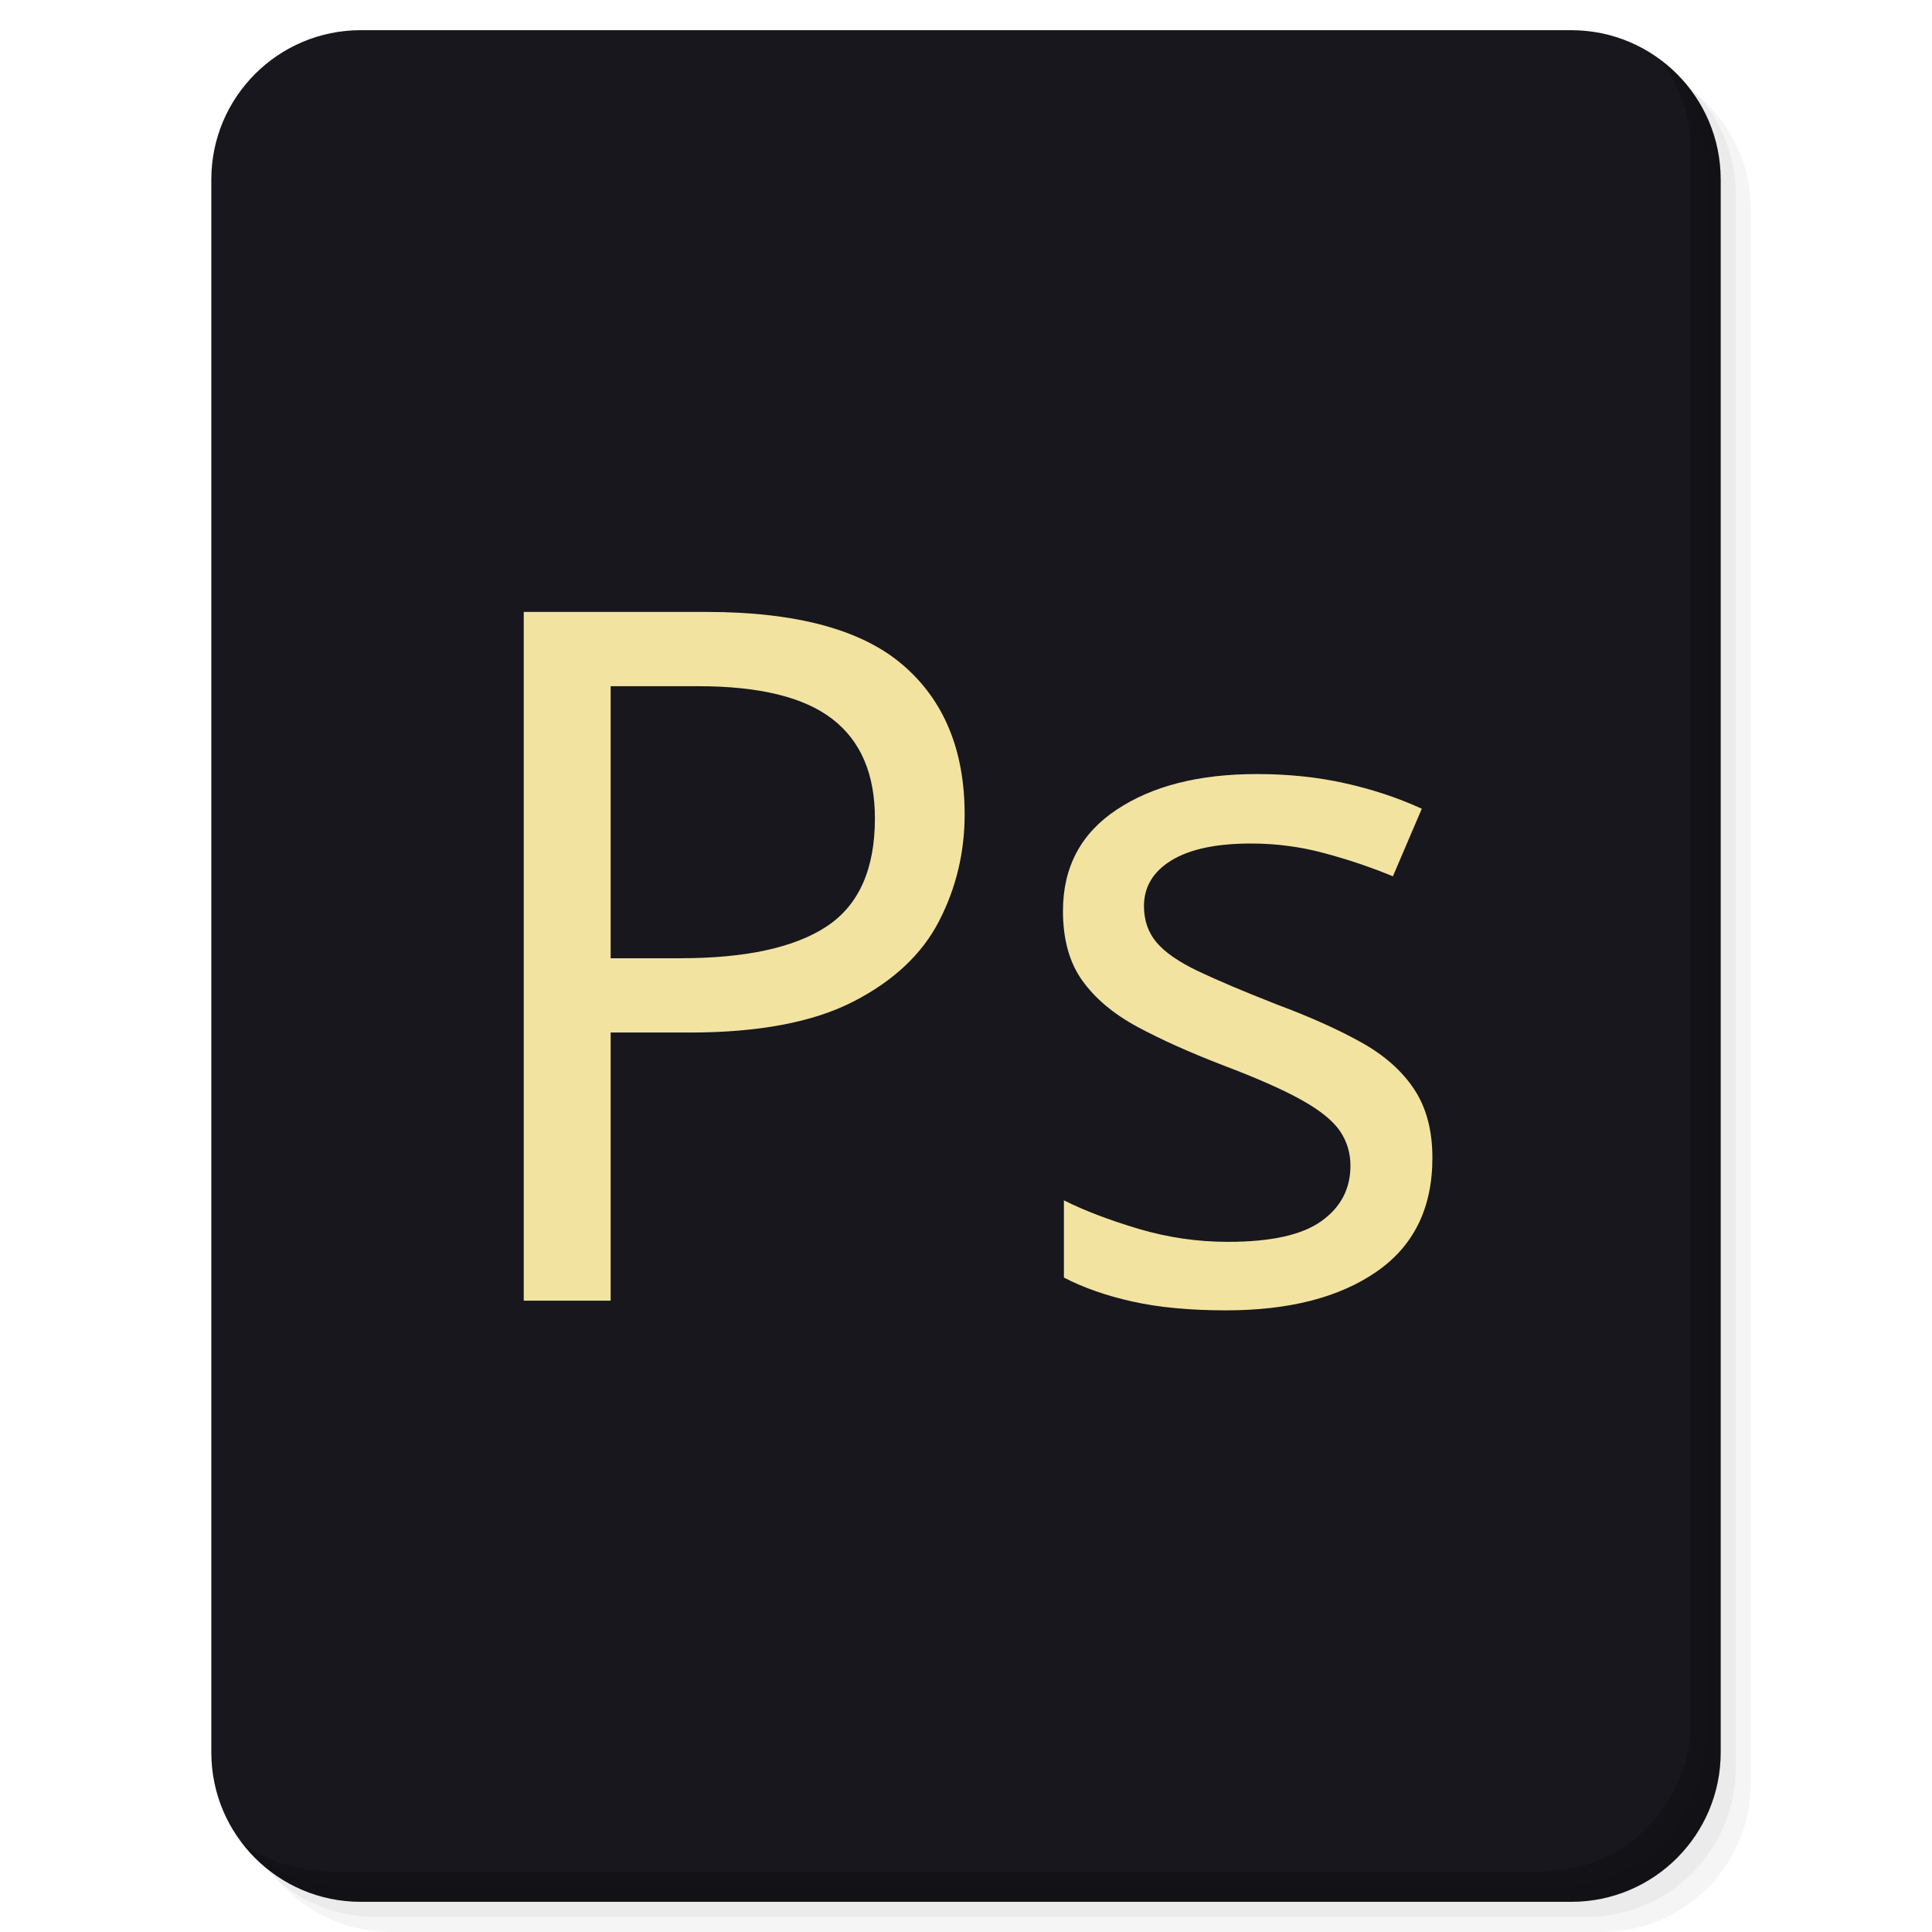
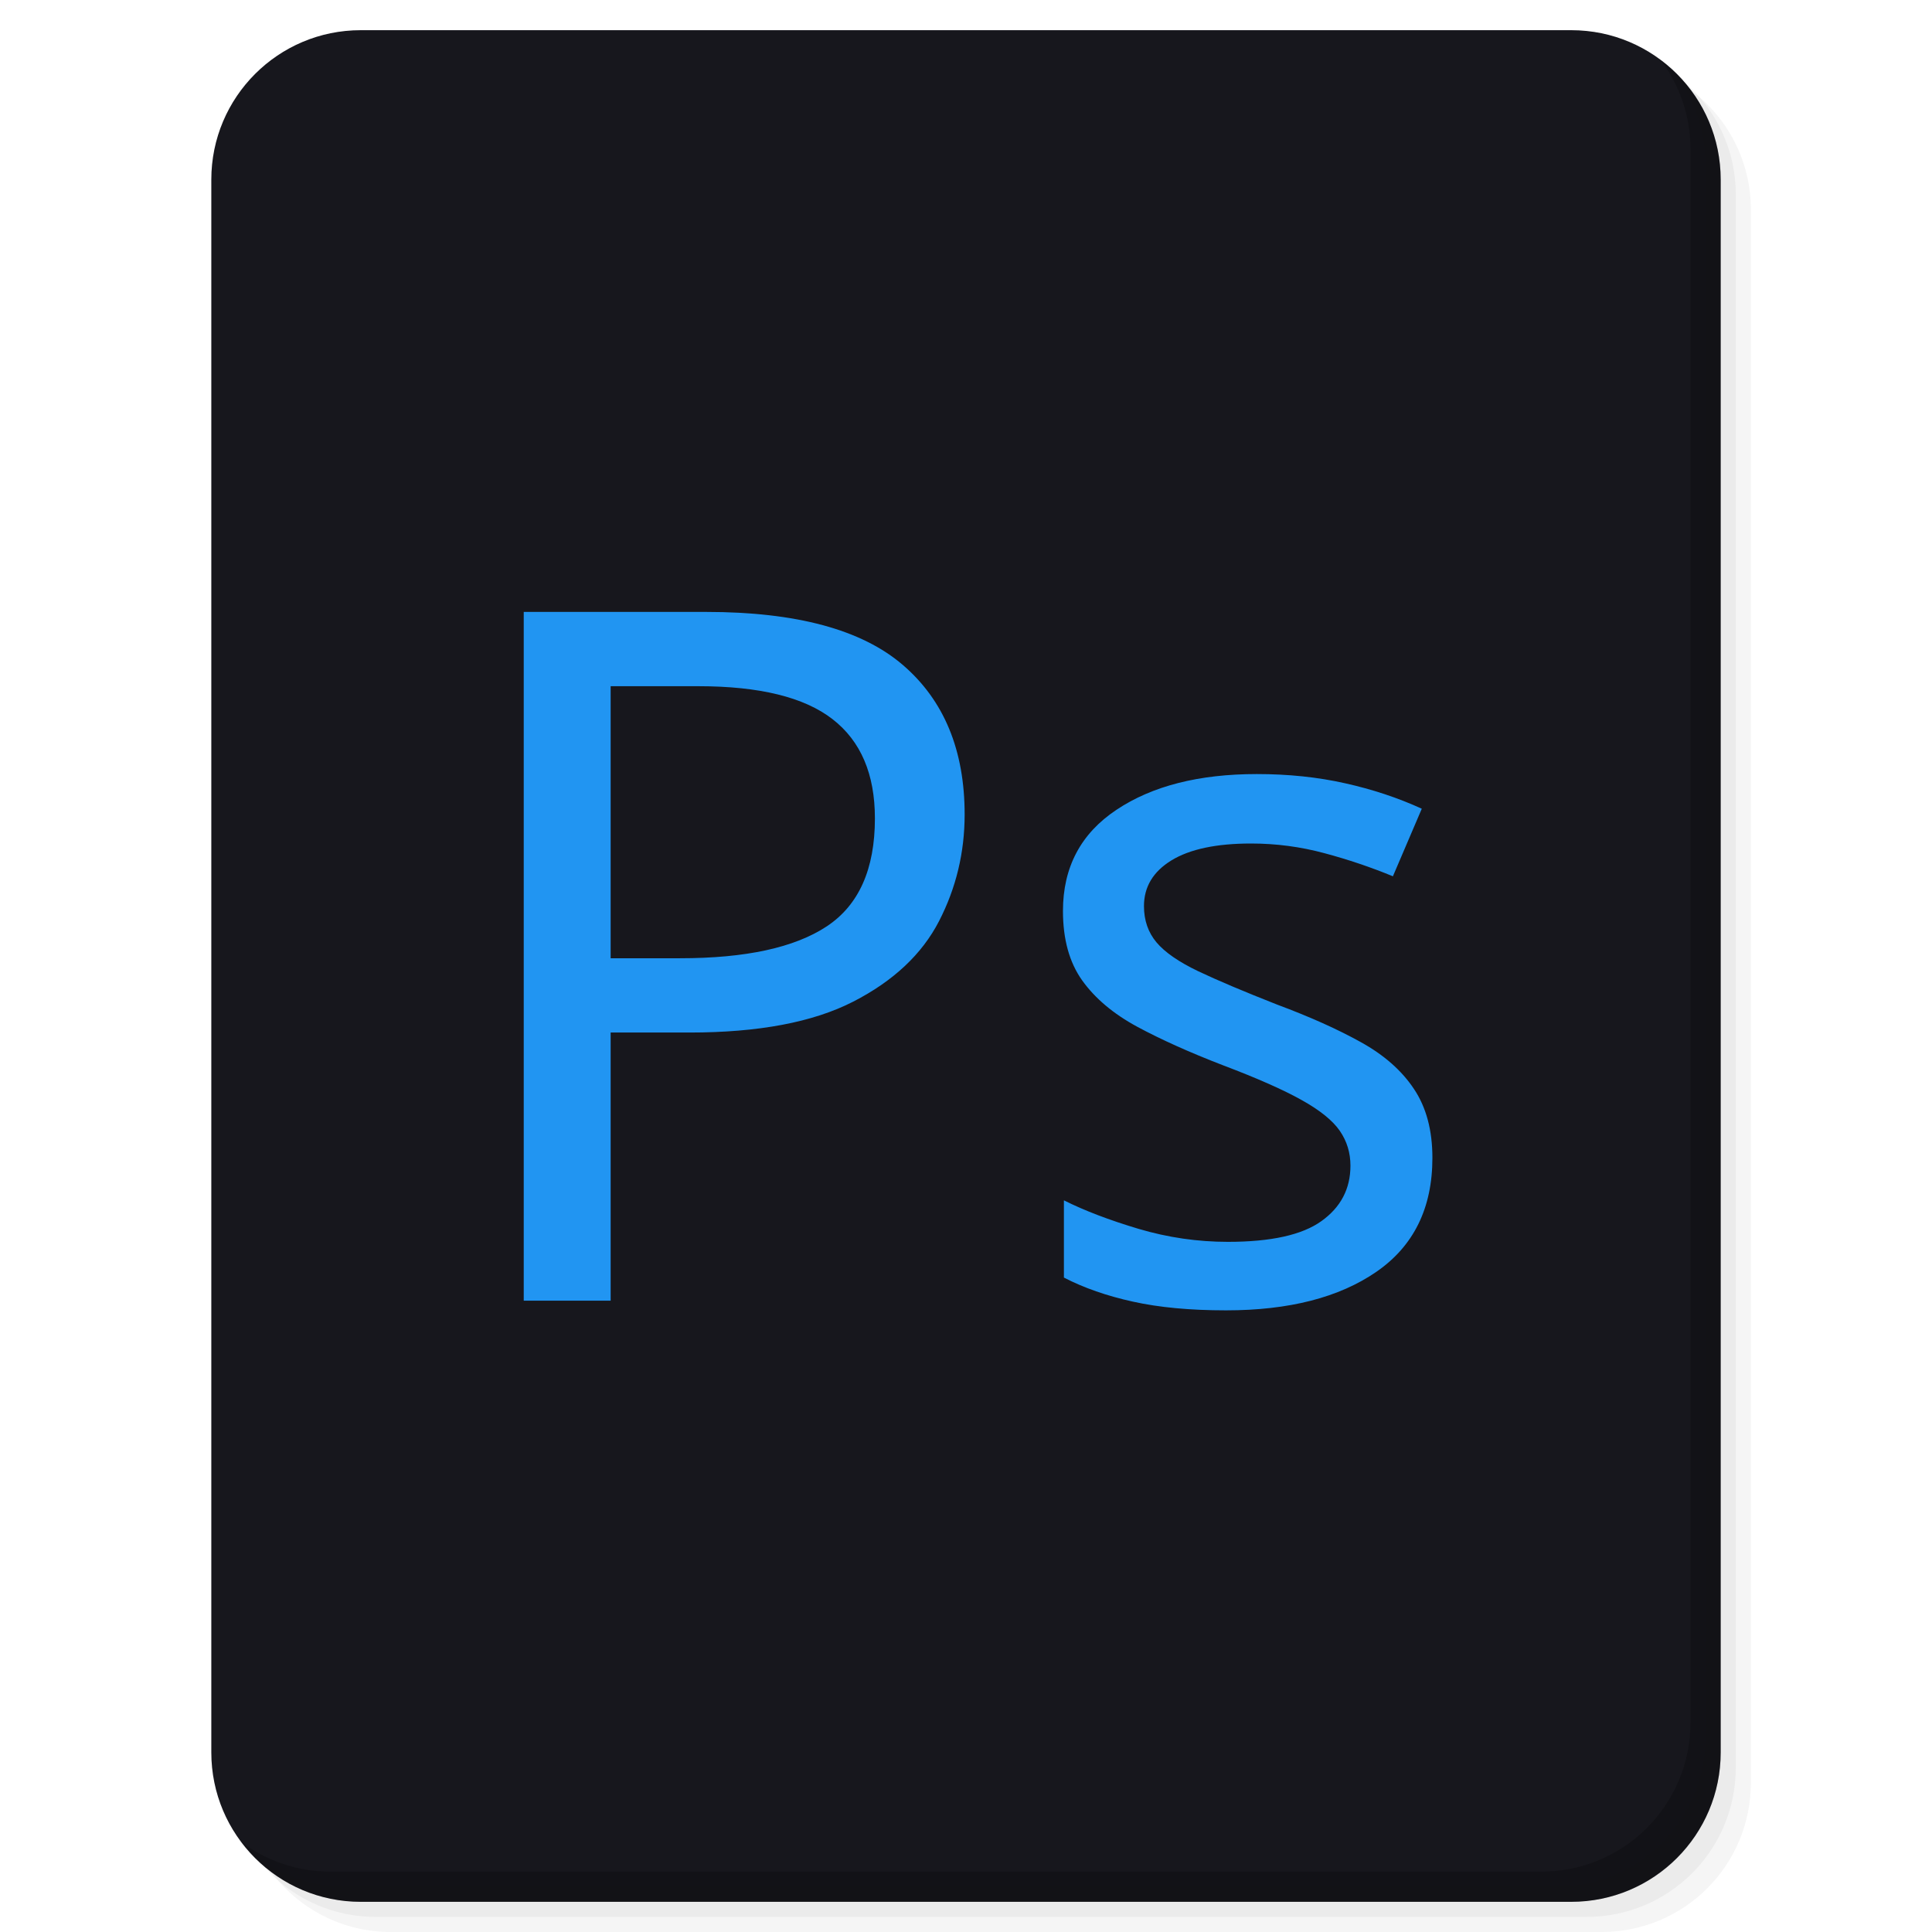
<svg xmlns="http://www.w3.org/2000/svg" xmlns:xlink="http://www.w3.org/1999/xlink" version="1.1" id="Layer_1" x="0px" y="0px" viewBox="0 0 256 256" enable-background="new 0 0 256 256" xml:space="preserve">
  <defs id="defs251">
    <clipPath id="b">
      <use width="100%" overflow="visible" xlink:href="#a" height="100%" id="use5" />
    </clipPath>
    <linearGradient x1="29.337" x2="81.837" y1="75.021" gradientUnits="userSpaceOnUse" y2="44.354" id="c">
      <stop id="stop10" offset="0" stop-opacity=".6" stop-color="#A52714" />
      <stop id="stop12" offset=".66" stop-opacity="0" stop-color="#A52714" />
    </linearGradient>
    <clipPath id="clipPath1232">
      <use width="100%" overflow="visible" xlink:href="#a" height="100%" id="use1230" />
    </clipPath>
    <clipPath id="clipPath1236">
      <use width="100%" overflow="visible" xlink:href="#a" height="100%" id="use1234" />
    </clipPath>
    <linearGradient x1="110.87" x2="52.538" y1="164.5" gradientUnits="userSpaceOnUse" y2="130.33" id="d">
      <stop id="stop23" offset="0" stop-opacity=".4" stop-color="#055524" />
      <stop id="stop25" offset=".33" stop-opacity="0" stop-color="#055524" />
    </linearGradient>
    <clipPath id="clipPath1244">
      <use width="100%" overflow="visible" xlink:href="#a" height="100%" id="use1242" />
    </clipPath>
    <clipPath id="clipPath1248">
      <use width="100%" overflow="visible" xlink:href="#a" height="100%" id="use1246" />
    </clipPath>
    <clipPath id="f">
      <use y="0" x="0" style="overflow:visible" id="use37" height="100%" xlink:href="#e" overflow="visible" width="100%" />
    </clipPath>
    <linearGradient x1="121.86" x2="136.55" y1="49.804" gradientUnits="userSpaceOnUse" y2="114.13" id="g">
      <stop id="stop42" offset="0" stop-opacity=".3" stop-color="#EA6100" />
      <stop id="stop44" offset=".66" stop-opacity="0" stop-color="#EA6100" />
    </linearGradient>
    <clipPath id="clipPath1258">
      <use width="100%" overflow="visible" xlink:href="#a" height="100%" id="use1256" />
    </clipPath>
    <clipPath id="clipPath1269">
      <use width="100%" overflow="visible" xlink:href="#a" height="100%" id="use1267" />
    </clipPath>
    <clipPath id="j">
      <use y="0" x="0" style="overflow:visible" id="use62" height="100%" xlink:href="#i" overflow="visible" width="100%" />
    </clipPath>
    <radialGradient id="l" gradientUnits="userSpaceOnUse" cy="55.948" cx="668.18" gradientTransform="translate(-576)" r="84.078">
      <stop stop-color="#3E2723" stop-opacity=".2" offset="0" id="stop73" />
      <stop stop-color="#3E2723" stop-opacity="0" offset="1" id="stop75" />
    </radialGradient>
    <clipPath id="clipPath1285">
      <use width="100%" overflow="visible" xlink:href="#a" height="100%" id="use1283" />
    </clipPath>
    <clipPath id="clipPath1289">
      <use width="100%" overflow="visible" xlink:href="#a" height="100%" id="use1287" />
    </clipPath>
    <clipPath id="n">
      <use y="0" x="0" style="overflow:visible" id="use83" height="100%" xlink:href="#m" overflow="visible" width="100%" />
    </clipPath>
    <radialGradient id="p" gradientUnits="userSpaceOnUse" cy="48.52" cx="597.88" gradientTransform="translate(-576)" r="78.044">
      <stop stop-color="#3E2723" stop-opacity=".2" offset="0" id="stop94" />
      <stop stop-color="#3E2723" stop-opacity="0" offset="1" id="stop96" />
    </radialGradient>
    <clipPath id="clipPath1305">
      <use width="100%" overflow="visible" xlink:href="#a" height="100%" id="use1303" />
    </clipPath>
    <radialGradient id="q" gradientUnits="userSpaceOnUse" cy="96.138" cx="671.84" gradientTransform="translate(-576)" r="87.87">
      <stop stop-color="#263238" stop-opacity=".2" offset="0" id="stop101" />
      <stop stop-color="#263238" stop-opacity="0" offset="1" id="stop103" />
    </radialGradient>
    <clipPath id="clipPath1312">
      <use width="100%" overflow="visible" xlink:href="#a" height="100%" id="use1310" />
    </clipPath>
    <clipPath id="clipPath1316">
      <use width="100%" overflow="visible" xlink:href="#a" height="100%" id="use1314" />
    </clipPath>
    <clipPath id="clipPath1320">
      <use width="100%" overflow="visible" xlink:href="#a" height="100%" id="use1318" />
    </clipPath>
    <clipPath id="clipPath1324">
      <use width="100%" overflow="visible" xlink:href="#a" height="100%" id="use1322" />
    </clipPath>
    <path d="m 8,184 h 83.77 l 38.88,-38.88 V 116 H 61.36 L 8,24.48 Z" id="e" />
    <path d="m 96,56 34.65,60 -38.88,68 H 184 V 56 Z" id="i" />
    <path d="M 21.97,8 V 48.34 L 61.36,116 96,56 h 88 V 8 Z" id="m" />
    <clipPath id="b-1">
      <use width="100%" overflow="visible" xlink:href="#a" height="100%" id="use5-7" />
    </clipPath>
    <clipPath id="clipPath1232-2">
      <use width="100%" overflow="visible" xlink:href="#a" height="100%" id="use1230-2" />
    </clipPath>
    <clipPath id="clipPath1236-6">
      <use width="100%" overflow="visible" xlink:href="#a" height="100%" id="use1234-1" />
    </clipPath>
    <clipPath id="clipPath1244-1">
      <use width="100%" overflow="visible" xlink:href="#a" height="100%" id="use1242-5" />
    </clipPath>
    <clipPath id="clipPath1248-9">
      <use width="100%" overflow="visible" xlink:href="#a" height="100%" id="use1246-4" />
    </clipPath>
    <clipPath id="f-9">
      <use y="0" x="0" style="overflow:visible" id="use37-0" height="100%" xlink:href="#e-8" overflow="visible" width="100%" />
    </clipPath>
    <clipPath id="clipPath1258-7">
      <use width="100%" overflow="visible" xlink:href="#a" height="100%" id="use1256-7" />
    </clipPath>
    <clipPath id="clipPath1269-1">
      <use width="100%" overflow="visible" xlink:href="#a" height="100%" id="use1267-1" />
    </clipPath>
    <clipPath id="j-5">
      <use y="0" x="0" style="overflow:visible" id="use62-9" height="100%" xlink:href="#i-5" overflow="visible" width="100%" />
    </clipPath>
    <radialGradient id="l-7" gradientUnits="userSpaceOnUse" cy="55.948" cx="668.18" gradientTransform="translate(-576)" r="84.078">
      <stop stop-color="#3E2723" stop-opacity=".2" offset="0" id="stop73-7" />
      <stop stop-color="#3E2723" stop-opacity="0" offset="1" id="stop75-6" />
    </radialGradient>
    <clipPath id="clipPath1285-7">
      <use width="100%" overflow="visible" xlink:href="#a" height="100%" id="use1283-3" />
    </clipPath>
    <clipPath id="clipPath1289-6">
      <use width="100%" overflow="visible" xlink:href="#a" height="100%" id="use1287-5" />
    </clipPath>
    <clipPath id="n-6">
      <use y="0" x="0" style="overflow:visible" id="use83-3" height="100%" xlink:href="#m-6" overflow="visible" width="100%" />
    </clipPath>
    <radialGradient id="p-9" gradientUnits="userSpaceOnUse" cy="48.52" cx="597.88" gradientTransform="translate(-576)" r="78.044">
      <stop stop-color="#3E2723" stop-opacity=".2" offset="0" id="stop94-4" />
      <stop stop-color="#3E2723" stop-opacity="0" offset="1" id="stop96-8" />
    </radialGradient>
    <clipPath id="clipPath1305-1">
      <use width="100%" overflow="visible" xlink:href="#a" height="100%" id="use1303-2" />
    </clipPath>
    <radialGradient id="q-9" gradientUnits="userSpaceOnUse" cy="96.138" cx="671.84" gradientTransform="translate(-576)" r="87.87">
      <stop stop-color="#263238" stop-opacity=".2" offset="0" id="stop101-3" />
      <stop stop-color="#263238" stop-opacity="0" offset="1" id="stop103-9" />
    </radialGradient>
    <clipPath id="clipPath1312-0">
      <use width="100%" overflow="visible" xlink:href="#a" height="100%" id="use1310-8" />
    </clipPath>
    <clipPath id="clipPath1316-8">
      <use width="100%" overflow="visible" xlink:href="#a" height="100%" id="use1314-5" />
    </clipPath>
    <clipPath id="clipPath1320-0">
      <use width="100%" overflow="visible" xlink:href="#a" height="100%" id="use1318-9" />
    </clipPath>
    <clipPath id="clipPath1324-6">
      <use width="100%" overflow="visible" xlink:href="#a" height="100%" id="use1322-3" />
    </clipPath>
    <path d="m 8,184 h 83.77 l 38.88,-38.88 V 116 H 61.36 L 8,24.48 Z" id="e-8" />
    <path d="m 96,56 34.65,60 -38.88,68 H 184 V 56 Z" id="i-5" />
    <path d="M 21.97,8 V 48.34 L 61.36,116 96,56 h 88 V 8 Z" id="m-6" />
    <radialGradient id="r" gradientUnits="userSpaceOnUse" cy="32.014" cx="34.286" gradientTransform="translate(-23.07961,-106.2699)" r="176.75">
      <stop stop-color="#fff" stop-opacity=".1" offset="0" id="stop130" />
      <stop stop-color="#fff" stop-opacity="0" offset="1" id="stop132" />
    </radialGradient>
    <clipPath id="b-0">
      <use y="0" x="0" style="overflow:visible" width="100%" overflow="visible" xlink:href="#a" height="100%" id="use5-5" />
    </clipPath>
    <clipPath id="clipPath963">
      <use y="0" x="0" style="overflow:visible" width="100%" overflow="visible" xlink:href="#a" height="100%" id="use961" />
    </clipPath>
    <clipPath id="clipPath967">
      <use y="0" x="0" style="overflow:visible" width="100%" overflow="visible" xlink:href="#a" height="100%" id="use965" />
    </clipPath>
    <radialGradient id="q-94" gradientUnits="userSpaceOnUse" cy="96.138" cx="671.84" gradientTransform="translate(-576)" r="87.87">
      <stop stop-color="#263238" stop-opacity=".2" offset="0" id="stop101-6" />
      <stop stop-color="#263238" stop-opacity="0" offset="1" id="stop103-92" />
    </radialGradient>
    <clipPath id="clipPath974">
      <use y="0" x="0" style="overflow:visible" width="100%" overflow="visible" xlink:href="#a" height="100%" id="use972" />
    </clipPath>
    <radialGradient id="p-2" gradientUnits="userSpaceOnUse" cy="48.52" cx="597.88" gradientTransform="translate(-576)" r="78.044">
      <stop stop-color="#3E2723" stop-opacity=".2" offset="0" id="stop94-47" />
      <stop stop-color="#3E2723" stop-opacity="0" offset="1" id="stop96-7" />
    </radialGradient>
    <clipPath id="clipPath981">
      <use y="0" x="0" style="overflow:visible" width="100%" overflow="visible" xlink:href="#a" height="100%" id="use979" />
    </clipPath>
    <clipPath id="clipPath985">
      <use y="0" x="0" style="overflow:visible" width="100%" overflow="visible" xlink:href="#a" height="100%" id="use983" />
    </clipPath>
    <clipPath id="n-5">
      <use width="100%" overflow="visible" xlink:href="#m-0" height="100%" id="use83-4" style="overflow:visible" x="0" y="0" />
    </clipPath>
    <radialGradient id="l-2" gradientUnits="userSpaceOnUse" cy="55.948" cx="668.18" gradientTransform="translate(-576)" r="84.078">
      <stop stop-color="#3E2723" stop-opacity=".2" offset="0" id="stop73-8" />
      <stop stop-color="#3E2723" stop-opacity="0" offset="1" id="stop75-9" />
    </radialGradient>
    <clipPath id="clipPath997">
      <use y="0" x="0" style="overflow:visible" width="100%" overflow="visible" xlink:href="#a" height="100%" id="use995" />
    </clipPath>
    <clipPath id="clipPath1001">
      <use y="0" x="0" style="overflow:visible" width="100%" overflow="visible" xlink:href="#a" height="100%" id="use999" />
    </clipPath>
    <clipPath id="j-3">
      <use width="100%" overflow="visible" xlink:href="#i-1" height="100%" id="use62-6" style="overflow:visible" x="0" y="0" />
    </clipPath>
    <clipPath id="clipPath1010">
      <use y="0" x="0" style="overflow:visible" width="100%" overflow="visible" xlink:href="#a" height="100%" id="use1008" />
    </clipPath>
    <clipPath id="clipPath1017">
      <use y="0" x="0" style="overflow:visible" width="100%" overflow="visible" xlink:href="#a" height="100%" id="use1015" />
    </clipPath>
    <clipPath id="f-0">
      <use width="100%" overflow="visible" xlink:href="#e-1" height="100%" id="use37-5" style="overflow:visible" x="0" y="0" />
    </clipPath>
    <clipPath id="clipPath1029">
      <use y="0" x="0" style="overflow:visible" width="100%" overflow="visible" xlink:href="#a" height="100%" id="use1027" />
    </clipPath>
    <clipPath id="clipPath1033">
      <use y="0" x="0" style="overflow:visible" width="100%" overflow="visible" xlink:href="#a" height="100%" id="use1031" />
    </clipPath>
    <clipPath id="clipPath1043">
      <use y="0" x="0" style="overflow:visible" width="100%" overflow="visible" xlink:href="#a" height="100%" id="use1041" />
    </clipPath>
    <clipPath id="clipPath1047">
      <use y="0" x="0" style="overflow:visible" width="100%" overflow="visible" xlink:href="#a" height="100%" id="use1045" />
    </clipPath>
    <path id="e-1" d="m 8,184 h 83.77 l 38.88,-38.88 V 116 H 61.36 L 8,24.48 Z" />
    <path id="i-1" d="m 96,56 34.65,60 -38.88,68 H 184 V 56 Z" />
    <path id="m-0" d="M 21.97,8 V 48.34 L 61.36,116 96,56 h 88 V 8 Z" />
    <circle r="88" cx="96" cy="96" id="a" />
    <path d="m8 184h83.77l38.88-38.88v-29.12h-69.29l-53.36-91.52z" id="e-6" />
    <path d="m96 56l34.65 60-38.88 68h92.23v-128z" id="i-2" />
    <path d="m21.97 8v40.34l39.39 67.66 34.64-60h88v-48z" id="m-8" />
    <defs id="defs1820">
      <path d="M 21.97,8 V 48.34 L 61.36,116 96,56 h 88 V 8 Z" id="path1928" />
    </defs>
    <clipPath id="n-7">
      <use id="use1822" height="100%" xlink:href="#m-8" overflow="visible" width="100%" style="overflow:visible" x="0" y="0" />
    </clipPath>
    <defs id="defs1799">
      <path d="m 96,56 34.65,60 -38.88,68 H 184 V 56 Z" id="path1918" />
    </defs>
    <clipPath id="j-6">
      <use id="use1801" height="100%" xlink:href="#i-2" overflow="visible" width="100%" style="overflow:visible" x="0" y="0" />
    </clipPath>
    <defs id="defs1774">
      <path d="m 8,184 h 83.77 l 38.88,-38.88 V 116 H 61.36 L 8,24.48 Z" id="path1902" />
    </defs>
    <clipPath id="f-06">
      <use id="use1776" height="100%" xlink:href="#e-6" overflow="visible" width="100%" style="overflow:visible" x="0" y="0" />
    </clipPath>
    <linearGradient x1="110.87" x2="52.538" y1="164.5" gradientUnits="userSpaceOnUse" y2="130.33" id="linearGradient1897">
      <stop id="stop1762" offset="0" stop-opacity=".4" stop-color="#055524" />
      <stop id="stop1764" offset=".33" stop-opacity="0" stop-color="#055524" />
    </linearGradient>
    <linearGradient x1="29.337" x2="81.837" y1="75.021" gradientUnits="userSpaceOnUse" y2="44.354" id="linearGradient1889">
      <stop id="stop1749" offset="0" stop-opacity=".6" stop-color="#A52714" />
      <stop id="stop1751" offset=".66" stop-opacity="0" stop-color="#A52714" />
    </linearGradient>
    <linearGradient id="linearGradient1910" y2="114.13" gradientUnits="userSpaceOnUse" y1="49.804" x2="136.55" x1="121.86">
      <stop stop-color="#EA6100" stop-opacity=".3" offset="0" id="stop1781" />
      <stop stop-color="#EA6100" stop-opacity="0" offset=".66" id="stop1783" />
    </linearGradient>
    <clipPath id="b-3">
      <use y="0" x="0" style="overflow:visible" width="100%" overflow="visible" xlink:href="#a" height="100%" id="use5-1" />
    </clipPath>
    <clipPath id="clipPath1024">
      <use y="0" x="0" style="overflow:visible" width="100%" overflow="visible" xlink:href="#a" height="100%" id="use1022" />
    </clipPath>
    <clipPath id="clipPath1028">
      <use y="0" x="0" style="overflow:visible" width="100%" overflow="visible" xlink:href="#a" height="100%" id="use1026" />
    </clipPath>
    <clipPath id="clipPath1035">
      <use y="0" x="0" style="overflow:visible" width="100%" overflow="visible" xlink:href="#a" height="100%" id="use1033" />
    </clipPath>
    <clipPath id="clipPath1039">
      <use y="0" x="0" style="overflow:visible" width="100%" overflow="visible" xlink:href="#a" height="100%" id="use1037" />
    </clipPath>
    <clipPath id="f-6">
      <use y="0" x="0" style="overflow:visible" id="use37-8" height="100%" xlink:href="#e-61" overflow="visible" width="100%" />
    </clipPath>
    <clipPath id="clipPath1048">
      <use y="0" x="0" style="overflow:visible" width="100%" overflow="visible" xlink:href="#a" height="100%" id="use1046" />
    </clipPath>
    <clipPath id="clipPath1058">
      <use y="0" x="0" style="overflow:visible" width="100%" overflow="visible" xlink:href="#a" height="100%" id="use1056" />
    </clipPath>
    <clipPath id="j-66">
      <use y="0" x="0" style="overflow:visible" id="use62-4" height="100%" xlink:href="#i-59" overflow="visible" width="100%" />
    </clipPath>
    <radialGradient id="l-9" gradientUnits="userSpaceOnUse" cy="55.948" cx="668.18" gradientTransform="translate(-576)" r="84.078">
      <stop stop-color="#3E2723" stop-opacity=".2" offset="0" id="stop73-5" />
      <stop stop-color="#3E2723" stop-opacity="0" offset="1" id="stop75-0" />
    </radialGradient>
    <clipPath id="clipPath1073">
      <use y="0" x="0" style="overflow:visible" width="100%" overflow="visible" xlink:href="#a" height="100%" id="use1071" />
    </clipPath>
    <clipPath id="clipPath1077">
      <use y="0" x="0" style="overflow:visible" width="100%" overflow="visible" xlink:href="#a" height="100%" id="use1075" />
    </clipPath>
    <clipPath id="n-4">
      <use y="0" x="0" style="overflow:visible" id="use83-8" height="100%" xlink:href="#m-4" overflow="visible" width="100%" />
    </clipPath>
    <radialGradient id="p-7" gradientUnits="userSpaceOnUse" cy="48.52" cx="597.88" gradientTransform="translate(-576)" r="78.044">
      <stop stop-color="#3E2723" stop-opacity=".2" offset="0" id="stop94-1" />
      <stop stop-color="#3E2723" stop-opacity="0" offset="1" id="stop96-72" />
    </radialGradient>
    <clipPath id="clipPath1092">
      <use y="0" x="0" style="overflow:visible" width="100%" overflow="visible" xlink:href="#a" height="100%" id="use1090" />
    </clipPath>
    <radialGradient id="q-7" gradientUnits="userSpaceOnUse" cy="96.138" cx="671.84" gradientTransform="translate(-576)" r="87.87">
      <stop stop-color="#263238" stop-opacity=".2" offset="0" id="stop101-2" />
      <stop stop-color="#263238" stop-opacity="0" offset="1" id="stop103-2" />
    </radialGradient>
    <clipPath id="clipPath1099">
      <use y="0" x="0" style="overflow:visible" width="100%" overflow="visible" xlink:href="#a" height="100%" id="use1097" />
    </clipPath>
    <clipPath id="clipPath1103">
      <use y="0" x="0" style="overflow:visible" width="100%" overflow="visible" xlink:href="#a" height="100%" id="use1101" />
    </clipPath>
    <clipPath id="clipPath1107">
      <use y="0" x="0" style="overflow:visible" width="100%" overflow="visible" xlink:href="#a" height="100%" id="use1105" />
    </clipPath>
    <clipPath id="clipPath1111">
      <use y="0" x="0" style="overflow:visible" width="100%" overflow="visible" xlink:href="#a" height="100%" id="use1109" />
    </clipPath>
    <radialGradient id="r-6" gradientUnits="userSpaceOnUse" cy="32.014" cx="34.286" gradientTransform="translate(-7,-7)" r="176.75">
      <stop stop-color="#fff" stop-opacity=".1" offset="0" id="stop130-1" />
      <stop stop-color="#fff" stop-opacity="0" offset="1" id="stop132-0" />
    </radialGradient>
    <path d="m 8,184 h 83.77 l 38.88,-38.88 V 116 H 61.36 L 8,24.48 Z" id="e-61" />
    <path d="m 96,56 34.65,60 -38.88,68 H 184 V 56 Z" id="i-59" />
    <path d="M 21.97,8 V 48.34 L 61.36,116 96,56 h 88 V 8 Z" id="m-4" />
    <clipPath id="b-9">
      <use y="0" x="0" style="overflow:visible" width="100%" overflow="visible" xlink:href="#a" height="100%" id="use5-0" />
    </clipPath>
    <clipPath id="clipPath1024-7">
      <use y="0" x="0" style="overflow:visible" width="100%" overflow="visible" xlink:href="#a" height="100%" id="use1022-7" />
    </clipPath>
    <clipPath id="clipPath1028-1">
      <use y="0" x="0" style="overflow:visible" width="100%" overflow="visible" xlink:href="#a" height="100%" id="use1026-1" />
    </clipPath>
    <clipPath id="clipPath1035-7">
      <use y="0" x="0" style="overflow:visible" width="100%" overflow="visible" xlink:href="#a" height="100%" id="use1033-7" />
    </clipPath>
    <clipPath id="clipPath1039-6">
      <use y="0" x="0" style="overflow:visible" width="100%" overflow="visible" xlink:href="#a" height="100%" id="use1037-7" />
    </clipPath>
    <clipPath id="f-3">
      <use y="0" x="0" style="overflow:visible" id="use37-6" height="100%" xlink:href="#e-9" overflow="visible" width="100%" />
    </clipPath>
    <clipPath id="clipPath1048-3">
      <use y="0" x="0" style="overflow:visible" width="100%" overflow="visible" xlink:href="#a" height="100%" id="use1046-9" />
    </clipPath>
    <clipPath id="clipPath1058-4">
      <use y="0" x="0" style="overflow:visible" width="100%" overflow="visible" xlink:href="#a" height="100%" id="use1056-8" />
    </clipPath>
    <clipPath id="j-1">
      <use y="0" x="0" style="overflow:visible" id="use62-2" height="100%" xlink:href="#i-6" overflow="visible" width="100%" />
    </clipPath>
    <radialGradient id="l-93" gradientUnits="userSpaceOnUse" cy="55.948" cx="668.18" gradientTransform="translate(-576)" r="84.078">
      <stop stop-color="#3E2723" stop-opacity=".2" offset="0" id="stop73-9" />
      <stop stop-color="#3E2723" stop-opacity="0" offset="1" id="stop75-08" />
    </radialGradient>
    <clipPath id="clipPath1073-8">
      <use y="0" x="0" style="overflow:visible" width="100%" overflow="visible" xlink:href="#a" height="100%" id="use1071-5" />
    </clipPath>
    <clipPath id="clipPath1077-0">
      <use y="0" x="0" style="overflow:visible" width="100%" overflow="visible" xlink:href="#a" height="100%" id="use1075-9" />
    </clipPath>
    <clipPath id="n-63">
      <use y="0" x="0" style="overflow:visible" id="use83-85" height="100%" xlink:href="#m-2" overflow="visible" width="100%" />
    </clipPath>
    <radialGradient id="p-6" gradientUnits="userSpaceOnUse" cy="48.52" cx="597.88" gradientTransform="translate(-576)" r="78.044">
      <stop stop-color="#3E2723" stop-opacity=".2" offset="0" id="stop94-11" />
      <stop stop-color="#3E2723" stop-opacity="0" offset="1" id="stop96-5" />
    </radialGradient>
    <clipPath id="clipPath1092-9">
      <use y="0" x="0" style="overflow:visible" width="100%" overflow="visible" xlink:href="#a" height="100%" id="use1090-8" />
    </clipPath>
    <radialGradient id="q-4" gradientUnits="userSpaceOnUse" cy="96.138" cx="671.84" gradientTransform="translate(-576)" r="87.87">
      <stop stop-color="#263238" stop-opacity=".2" offset="0" id="stop101-8" />
      <stop stop-color="#263238" stop-opacity="0" offset="1" id="stop103-1" />
    </radialGradient>
    <clipPath id="clipPath1099-0">
      <use y="0" x="0" style="overflow:visible" width="100%" overflow="visible" xlink:href="#a" height="100%" id="use1097-3" />
    </clipPath>
    <clipPath id="clipPath1103-0">
      <use y="0" x="0" style="overflow:visible" width="100%" overflow="visible" xlink:href="#a" height="100%" id="use1101-4" />
    </clipPath>
    <clipPath id="clipPath1107-4">
      <use y="0" x="0" style="overflow:visible" width="100%" overflow="visible" xlink:href="#a" height="100%" id="use1105-4" />
    </clipPath>
    <clipPath id="clipPath1111-4">
      <use y="0" x="0" style="overflow:visible" width="100%" overflow="visible" xlink:href="#a" height="100%" id="use1109-7" />
    </clipPath>
    <radialGradient id="r-63" gradientUnits="userSpaceOnUse" cy="32.014" cx="34.286" gradientTransform="translate(-7,-7)" r="176.75">
      <stop stop-color="#fff" stop-opacity=".1" offset="0" id="stop130-17" />
      <stop stop-color="#fff" stop-opacity="0" offset="1" id="stop132-5" />
    </radialGradient>
    <path d="m 8,184 h 83.77 l 38.88,-38.88 V 116 H 61.36 L 8,24.48 Z" id="e-9" />
    <path d="m 96,56 34.65,60 -38.88,68 H 184 V 56 Z" id="i-6" />
    <path d="M 21.97,8 V 48.34 L 61.36,116 96,56 h 88 V 8 Z" id="m-2" />
    <filter y="-0.25" height="1.5" style="color-interpolation-filters:sRGB;" id="filter1161">
      <feGaussianBlur stdDeviation="5" result="result6" id="feGaussianBlur1151" />
      <feComposite result="result8" in="SourceGraphic" operator="atop" in2="result6" id="feComposite1153" />
      <feComposite result="result9" operator="over" in2="SourceAlpha" in="result8" id="feComposite1155" />
      <feColorMatrix values="1 0 0 0 0 0 1 0 0 0 0 0 1 0 0 0 0 0 1 0 " result="result10" id="feColorMatrix1157" />
      <feBlend in="result10" mode="normal" in2="result6" id="feBlend1159" />
    </filter>
    <filter style="color-interpolation-filters:sRGB;" id="filter1179">
      <feMorphology result="result1" in="SourceAlpha" operator="dilate" radius="3.6" id="feMorphology1167" />
      <feGaussianBlur stdDeviation="3.6" in="result1" result="result0" id="feGaussianBlur1169" />
      <feDiffuseLighting surfaceScale="-5" id="feDiffuseLighting1173">
        <feDistantLight elevation="45" azimuth="225" id="feDistantLight1171" />
      </feDiffuseLighting>
      <feComposite in2="result0" operator="in" result="result91" id="feComposite1175" />
      <feComposite in="SourceGraphic" in2="result91" id="feComposite1177" />
    </filter>
    <clipPath clipPathUnits="userSpaceOnUse" id="clipPath1201">
      <rect style="display:inline;fill:#d38d5f;fill-opacity:1;stroke:none;stroke-width:3.159;stroke-linecap:butt;stroke-linejoin:bevel;stroke-miterlimit:4;stroke-dasharray:none;stroke-opacity:1;paint-order:fill markers stroke" id="rect1203" width="200" height="240" x="-219.5" y="-92.5" ry="19.5" transform="scale(-1)" />
    </clipPath>
    <clipPath clipPathUnits="userSpaceOnUse" id="clipPath1201-3">
      <rect style="display:inline;fill:#d38d5f;fill-opacity:1;stroke:none;stroke-width:3.159;stroke-linecap:butt;stroke-linejoin:bevel;stroke-miterlimit:4;stroke-dasharray:none;stroke-opacity:1;paint-order:fill markers stroke" id="rect1203-6" width="200" height="240" x="-219.5" y="-92.5" ry="19.5" transform="scale(-1)" />
    </clipPath>
    <filter style="color-interpolation-filters:sRGB" id="filter1179-7">
      <feMorphology result="result1" in="SourceAlpha" operator="dilate" radius="3.6" id="feMorphology1167-5" />
      <feGaussianBlur stdDeviation="3.6" in="result1" result="result0" id="feGaussianBlur1169-3" />
      <feDiffuseLighting surfaceScale="-5" id="feDiffuseLighting1173-5">
        <feDistantLight elevation="45" azimuth="225" id="feDistantLight1171-6" />
      </feDiffuseLighting>
      <feComposite in2="result0" operator="in" result="result91" id="feComposite1175-2" />
      <feComposite in="SourceGraphic" in2="result91" id="feComposite1177-9" />
    </filter>
    <clipPath clipPathUnits="userSpaceOnUse" id="clipPath1201-3-3">
      <rect style="display:inline;fill:#d38d5f;fill-opacity:1;stroke:none;stroke-width:3.159;stroke-linecap:butt;stroke-linejoin:bevel;stroke-miterlimit:4;stroke-dasharray:none;stroke-opacity:1;paint-order:fill markers stroke" id="rect1203-6-6" width="200" height="240" x="-219.5" y="-92.5" ry="19.5" transform="scale(-1)" />
    </clipPath>
    <clipPath clipPathUnits="userSpaceOnUse" id="clipPath1201-3-36">
      <rect style="display:inline;fill:#d38d5f;fill-opacity:1;stroke:none;stroke-width:3.159;stroke-linecap:butt;stroke-linejoin:bevel;stroke-miterlimit:4;stroke-dasharray:none;stroke-opacity:1;paint-order:fill markers stroke" id="rect1203-6-7" width="200" height="240" x="-219.5" y="-92.5" ry="19.5" transform="scale(-1)" />
    </clipPath>
    <clipPath clipPathUnits="userSpaceOnUse" id="clipPath1201-3-36-3">
      <rect style="display:inline;fill:#d38d5f;fill-opacity:1;stroke:none;stroke-width:3.159;stroke-linecap:butt;stroke-linejoin:bevel;stroke-miterlimit:4;stroke-dasharray:none;stroke-opacity:1;paint-order:fill markers stroke" id="rect1203-6-7-5" width="200" height="240" x="-219.5" y="-92.5" ry="19.5" transform="scale(-1)" />
    </clipPath>
    <clipPath clipPathUnits="userSpaceOnUse" id="clipPath1201-3-6">
      <rect style="display:inline;fill:#d38d5f;fill-opacity:1;stroke:none;stroke-width:3.159;stroke-linecap:butt;stroke-linejoin:bevel;stroke-miterlimit:4;stroke-dasharray:none;stroke-opacity:1;paint-order:fill markers stroke" id="rect1203-6-2" width="200" height="240" x="-219.5" y="-92.5" ry="19.5" transform="scale(-1)" />
    </clipPath>
    <clipPath clipPathUnits="userSpaceOnUse" id="clipPath1201-36">
      <rect style="display:inline;fill:#d38d5f;fill-opacity:1;stroke:none;stroke-width:3.159;stroke-linecap:butt;stroke-linejoin:bevel;stroke-miterlimit:4;stroke-dasharray:none;stroke-opacity:1;paint-order:fill markers stroke" id="rect1203-0" width="200" height="240" x="-219.5" y="-92.5" ry="19.5" transform="scale(-1)" />
    </clipPath>
    <filter style="color-interpolation-filters:sRGB" id="filter1179-6">
      <feMorphology result="result1" in="SourceAlpha" operator="dilate" radius="3.6" id="feMorphology1167-2" />
      <feGaussianBlur stdDeviation="3.6" in="result1" result="result0" id="feGaussianBlur1169-6" />
      <feDiffuseLighting surfaceScale="-5" id="feDiffuseLighting1173-1">
        <feDistantLight elevation="45" azimuth="225" id="feDistantLight1171-8" />
      </feDiffuseLighting>
      <feComposite in2="result0" operator="in" result="result91" id="feComposite1175-7" />
      <feComposite in="SourceGraphic" in2="result91" id="feComposite1177-92" />
    </filter>
    <clipPath clipPathUnits="userSpaceOnUse" id="clipPath1201-3-3-3">
      <rect style="display:inline;fill:#d38d5f;fill-opacity:1;stroke:none;stroke-width:3.159;stroke-linecap:butt;stroke-linejoin:bevel;stroke-miterlimit:4;stroke-dasharray:none;stroke-opacity:1;paint-order:fill markers stroke" id="rect1203-6-6-6" width="200" height="240" x="-219.5" y="-92.5" ry="19.5" transform="scale(-1)" />
    </clipPath>
  </defs>
  <g id="layer2" style="display:inline">
    <rect style="display:inline;opacity:1;fill:#17171d;fill-opacity:1;fill-rule:nonzero;stroke:none;stroke-width:0.527;stroke-linecap:butt;stroke-linejoin:bevel;stroke-miterlimit:4;stroke-dasharray:none;stroke-opacity:1;paint-order:fill markers stroke" id="rect1200-2-7" width="200" height="248" x="28" y="4" ry="19.799" />
  </g>
  <g id="layer1" style="display:inline">
-     <text xml:space="preserve" style="font-style:normal;font-variant:normal;font-weight:normal;font-stretch:normal;font-size:127.808px;line-height:1.25;font-family:'Star Labs';-inkscape-font-specification:'Star Labs';letter-spacing:0px;word-spacing:0px;display:inline;fill:#f3e3a1;fill-opacity:1;stroke:none;stroke-width:1.331" x="57.008" y="172.349" id="text1142">
+     <text xml:space="preserve" style="font-style:normal;font-variant:normal;font-weight:normal;font-stretch:normal;font-size:127.808px;line-height:1.25;font-family:'Star Labs';-inkscape-font-specification:'Star Labs';letter-spacing:0px;word-spacing:0px;display:inline;fill:#2195f2;fill-opacity:1;stroke:none;stroke-width:1.331" x="57.008" y="172.349" id="text1142">
      <tspan id="tspan1140" x="57.008" y="172.349" style="stroke-width:1.331">Ps</tspan>
    </text>
  </g>
  <g id="layer6" style="display:inline">
    <path style="display:inline;opacity:0.2;fill:#000000;fill-opacity:0.2;fill-rule:nonzero;stroke:none;stroke-width:0.527;stroke-linecap:butt;stroke-linejoin:bevel;stroke-miterlimit:4;stroke-dasharray:none;stroke-opacity:1;paint-order:fill markers stroke" d="M 222.053,9.947 C 224.522,13.25 226,17.34 226,21.799 V 230.201 C 226,241.17 217.17,250 206.201,250 H 45.799 C 41.34,250 37.25,248.522 33.947,246.053 37.552,250.874 43.289,254 49.799,254 H 210.201 C 221.17,254 230,245.17 230,234.201 V 25.799 c 0,-6.51 -3.126,-12.247 -7.947,-15.852 z" id="rect1200" />
    <path style="display:inline;opacity:1;fill:#000000;fill-opacity:0.2;fill-rule:nonzero;stroke:none;stroke-width:0.527;stroke-linecap:butt;stroke-linejoin:bevel;stroke-miterlimit:4;stroke-dasharray:none;stroke-opacity:1;paint-order:fill markers stroke" d="m 220.053,7.947 c 2.469,3.303 3.947,7.393 3.947,11.852 V 228.201 C 224,239.17 215.17,248 204.201,248 H 43.799 c -4.459,0 -8.549,-1.478 -11.852,-3.947 3.605,4.822 9.342,7.947 15.852,7.947 H 208.201 C 219.17,252 228,243.17 228,232.201 V 23.799 c 0,-6.51 -3.126,-12.247 -7.947,-15.852 z" id="rect1200-0" />
    <path style="display:inline;opacity:0.2;fill:#000000;fill-opacity:0.2;fill-rule:nonzero;stroke:none;stroke-width:0.527;stroke-linecap:butt;stroke-linejoin:bevel;stroke-miterlimit:4;stroke-dasharray:none;stroke-opacity:1;paint-order:fill markers stroke" d="M 224.053,11.947 C 226.522,15.25 228,19.34 228,23.799 V 232.201 C 228,243.17 219.17,252 208.201,252 H 47.799 c -4.459,0 -8.549,-1.478 -11.852,-3.947 C 39.552,252.874 45.289,256 51.799,256 H 212.201 C 223.17,256 232,247.17 232,236.201 V 27.799 c 0,-6.51 -3.126,-12.247 -7.947,-15.852 z" id="rect1200-9" />
  </g>
</svg>
